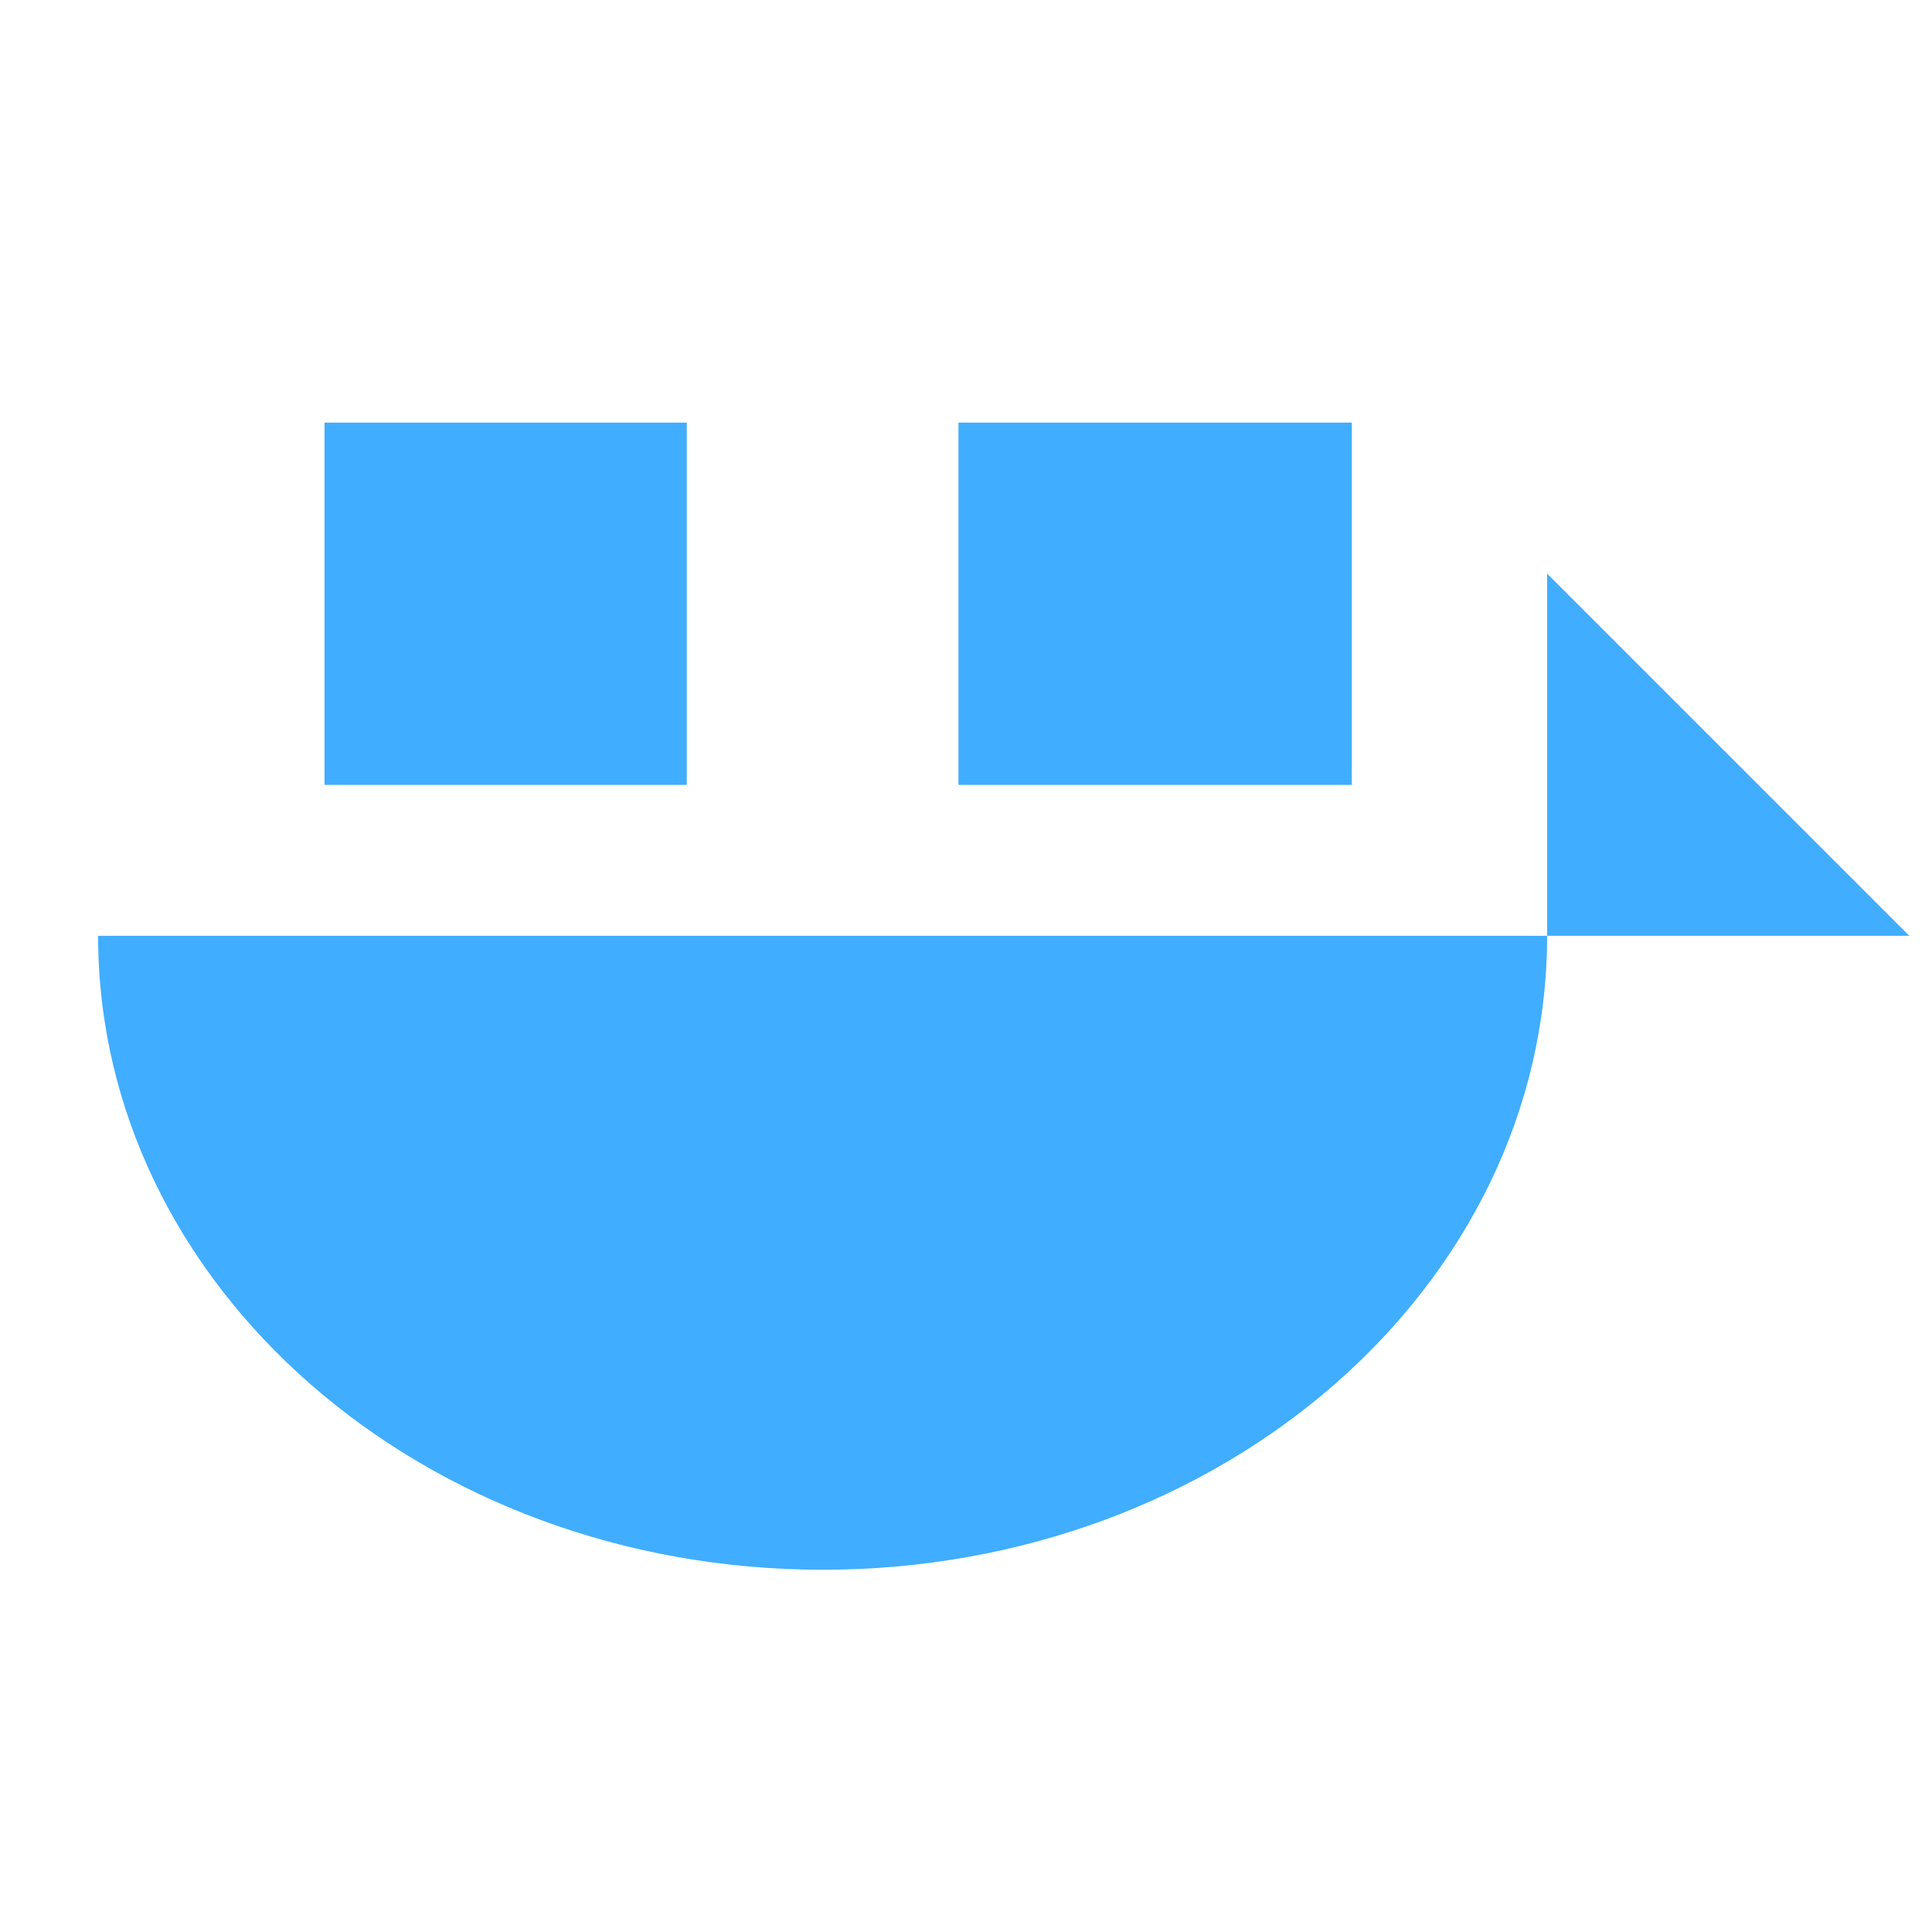
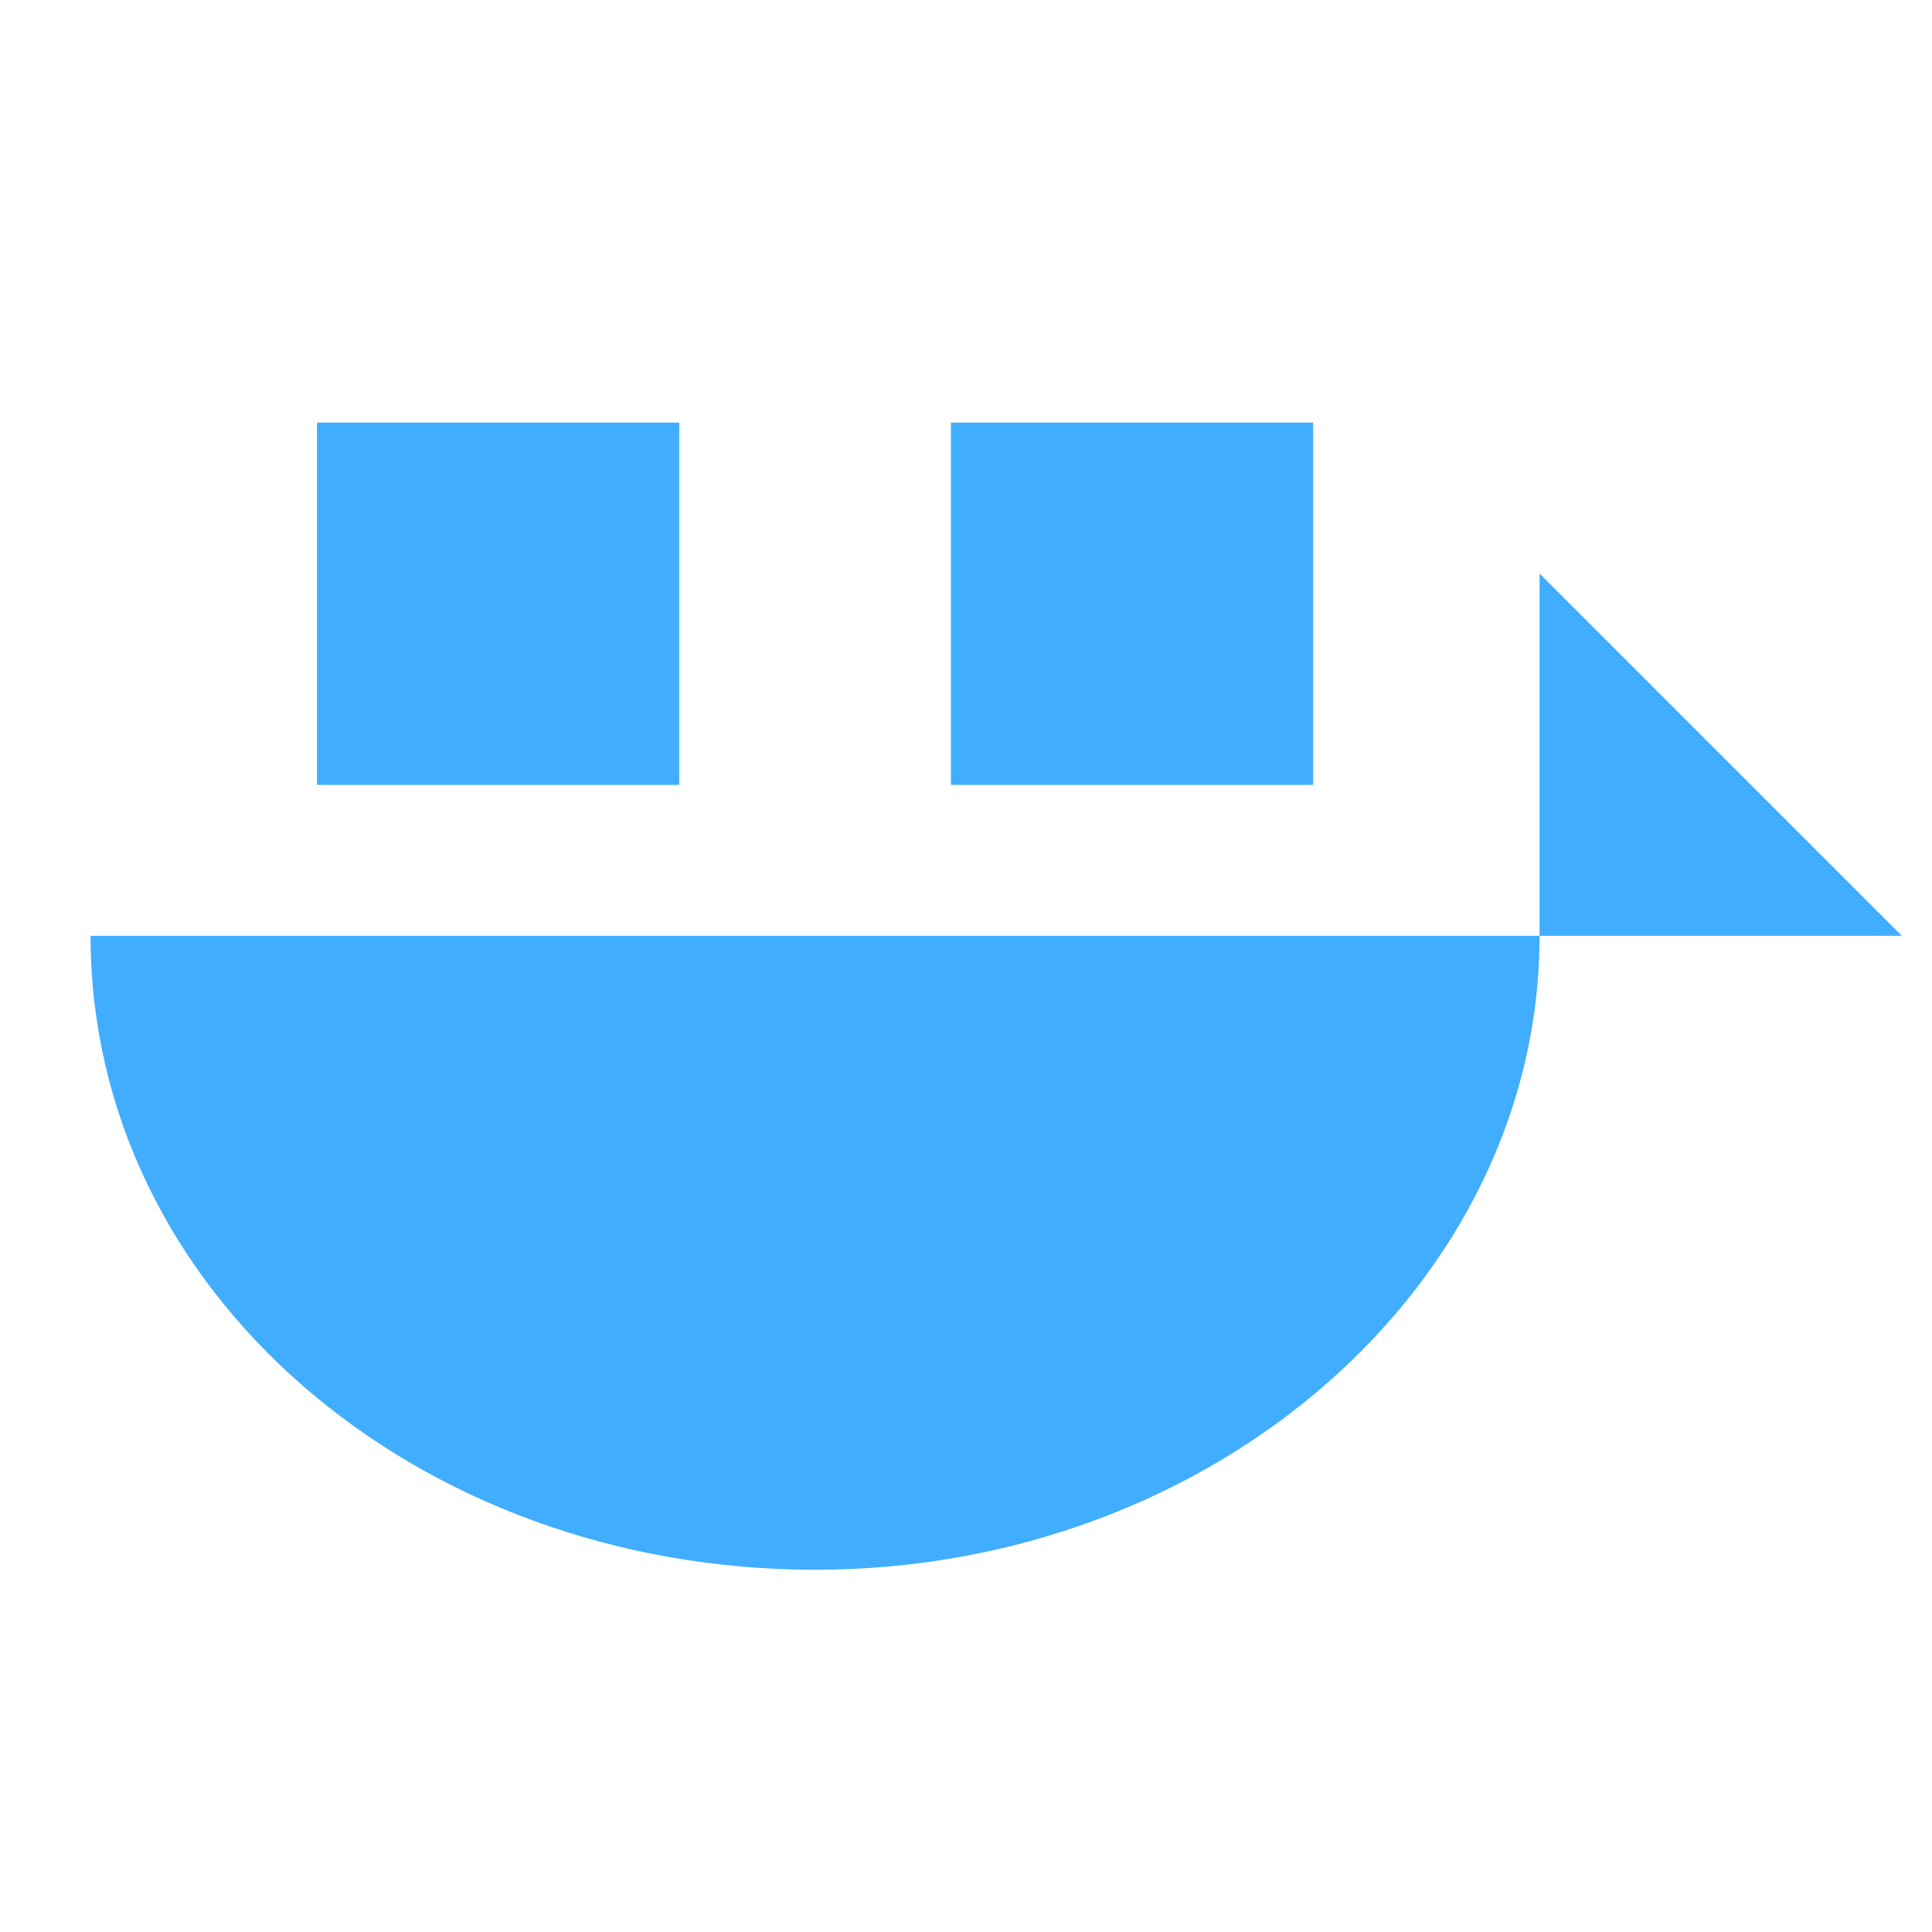
- <svg xmlns="http://www.w3.org/2000/svg" version="1.1" width="256" height="256" viewBox="0 0 256 256" id="svg4">
-   <defs id="defs8" />
-   <g id="g2031" transform="translate(0.3637963,-0.3428861)" style="fill:#41adff;fill-opacity:1">
-     <path id="path899" style="opacity:1;fill:#41adff;fill-opacity:1;stroke-width:81.842;stroke-opacity:0.434" d="m 204.636,124.343 c 0,46.392 -42.981,84 -96,84 -53.019,0 -96,-37.608 -96,-84 z" />
-     <path id="rect1253" style="opacity:1;fill:#41adff;fill-opacity:1;stroke-width:73.656;stroke-opacity:0.434" d="m 204.636,76.343 48,48 h -48 z" />
-     <rect style="fill:#41adff;fill-opacity:1;stroke-width:87.645;stroke-opacity:0.434" id="rect1589" width="48" height="48" x="42.636" y="56.343" />
-     <rect style="fill:#41adff;fill-opacity:1;stroke-width:91.332;stroke-opacity:0.434" id="rect1589-5-4" width="52.124" height="48" x="126.636" y="56.343" />
+ <svg xmlns="http://www.w3.org/2000/svg" version="1.1" width="256" height="256" viewBox="0 0 256 256">
+   <g style="fill:#41adff;fill-opacity:1">
+     <path d="m 204,124 c 0,46 -43,84 -96,84 -53,0 -96,-37 -96,-84 z" />
+     <path d="m 204,76 48,48 h -48 z" />
+     <rect width="48" height="48" x="42" y="56" />
+     <rect width="48" height="48" x="126" y="56" />
  </g>
</svg>
